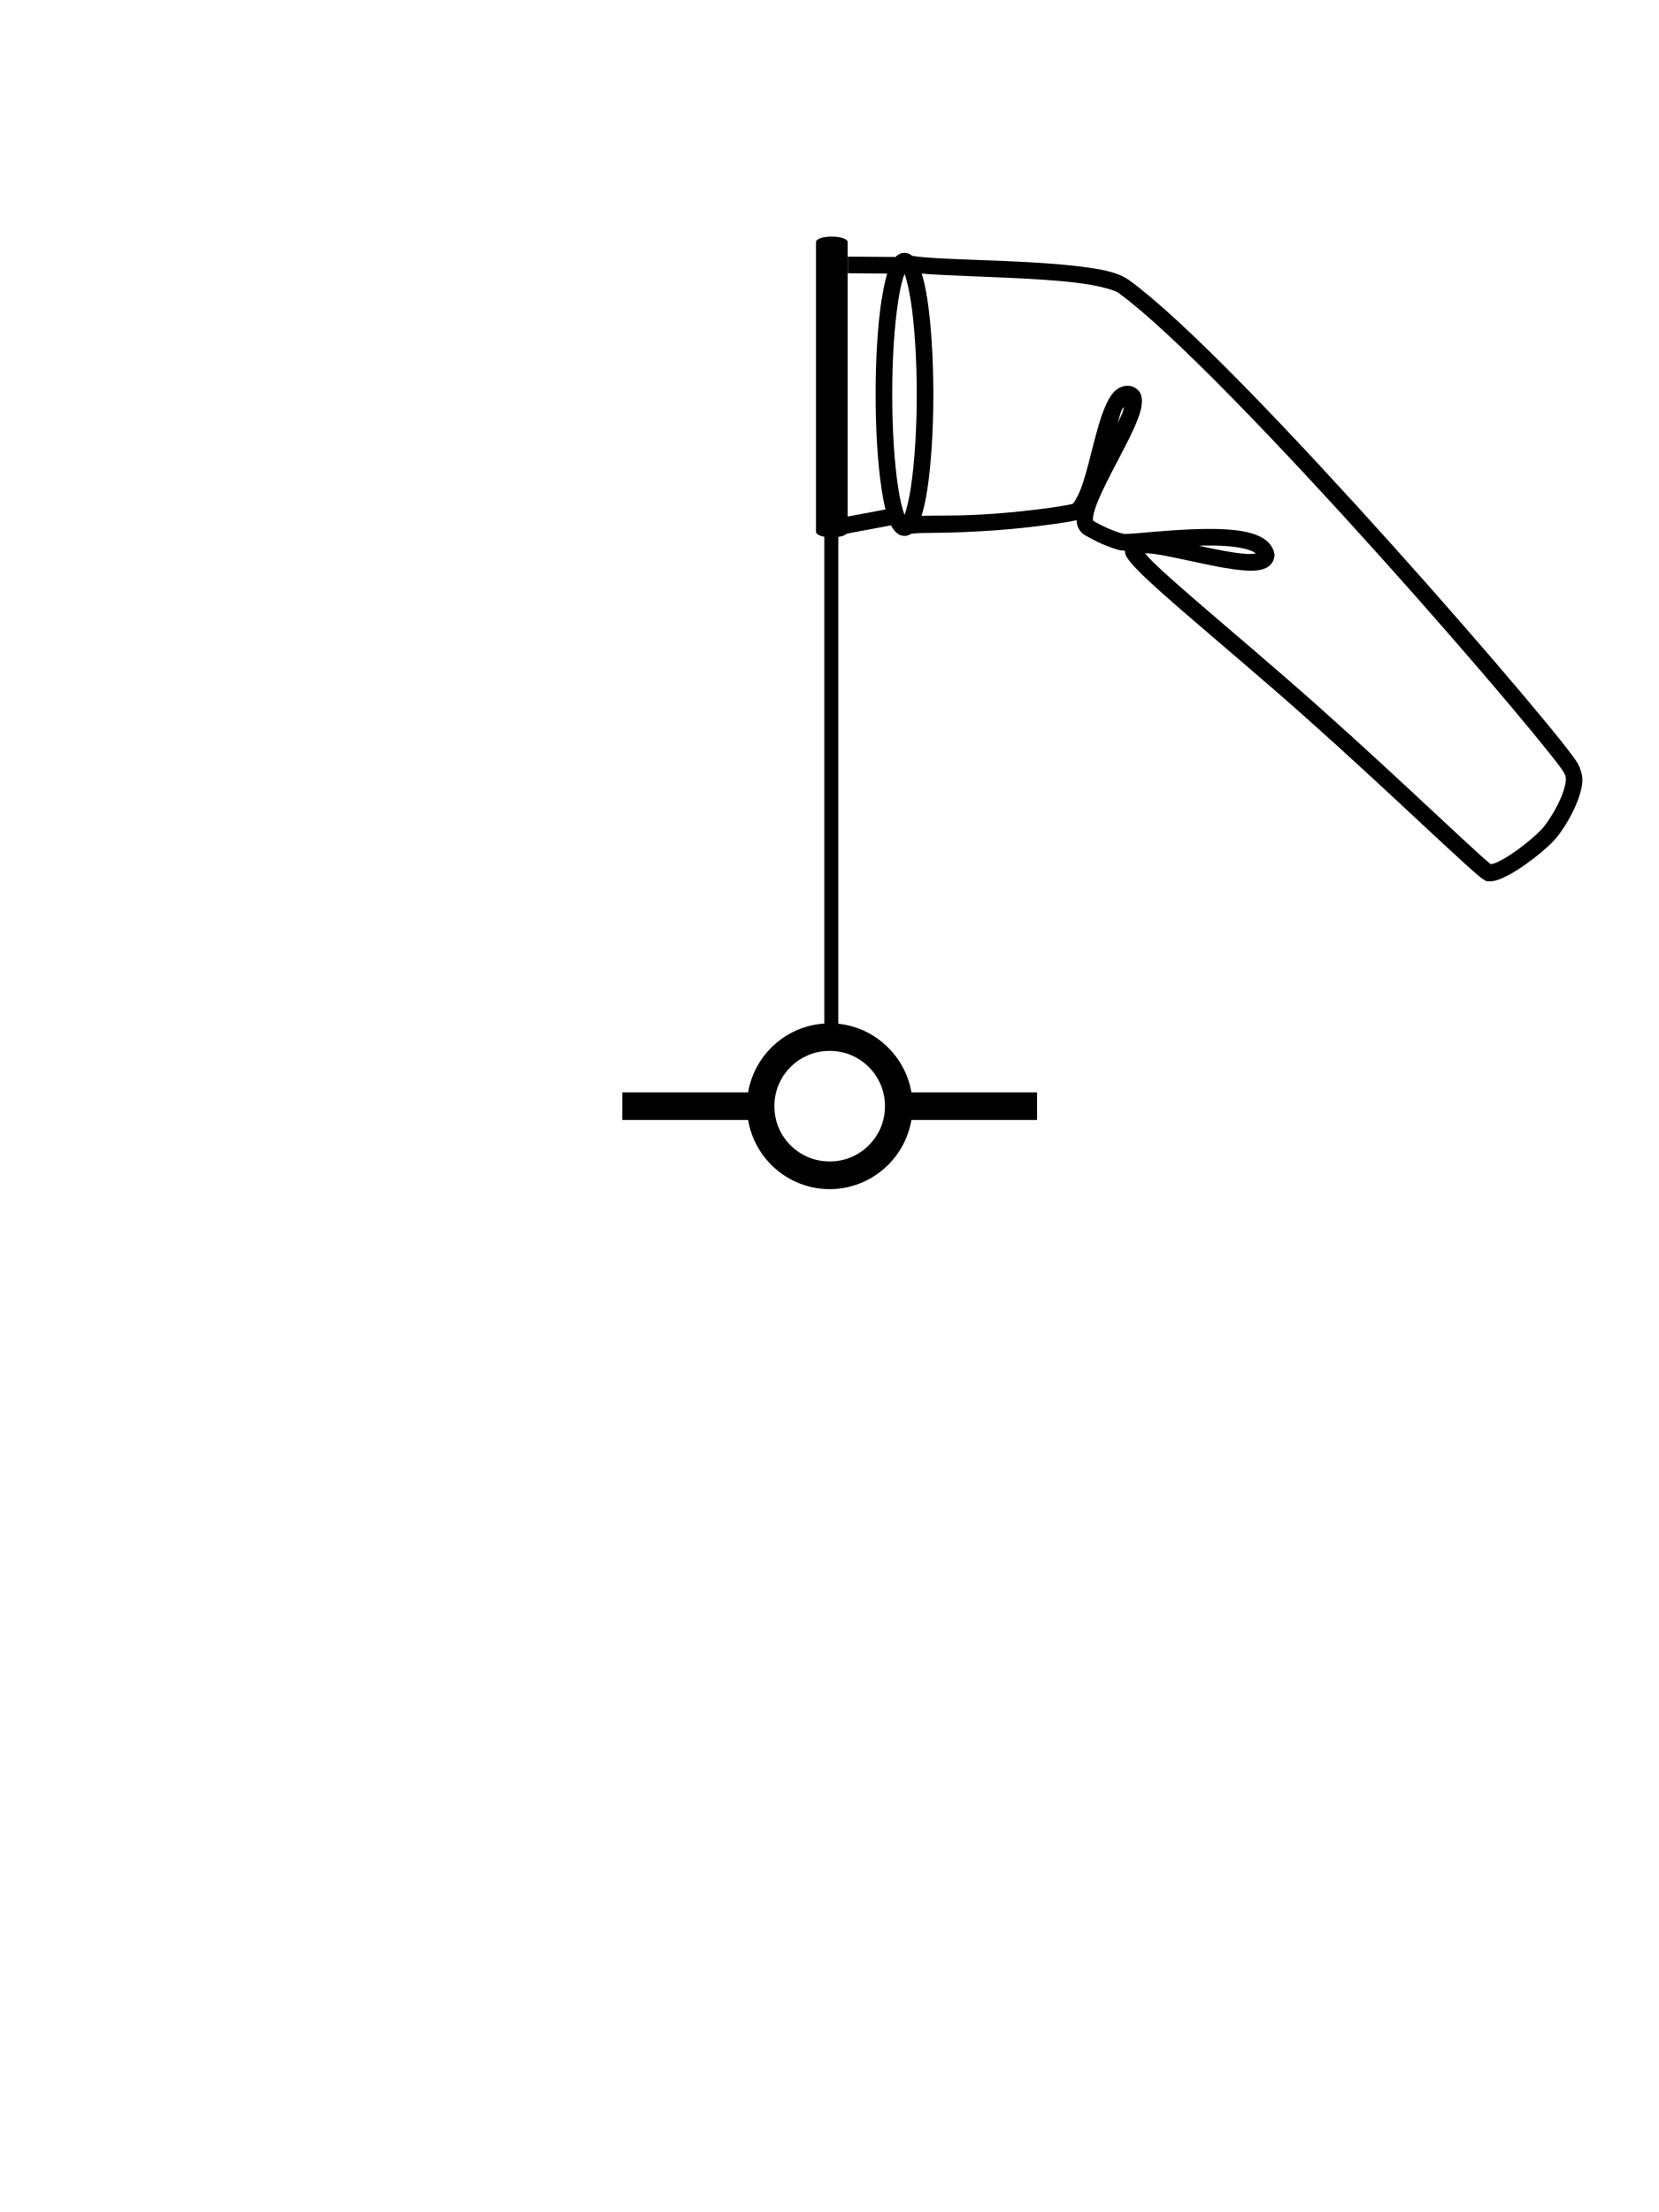
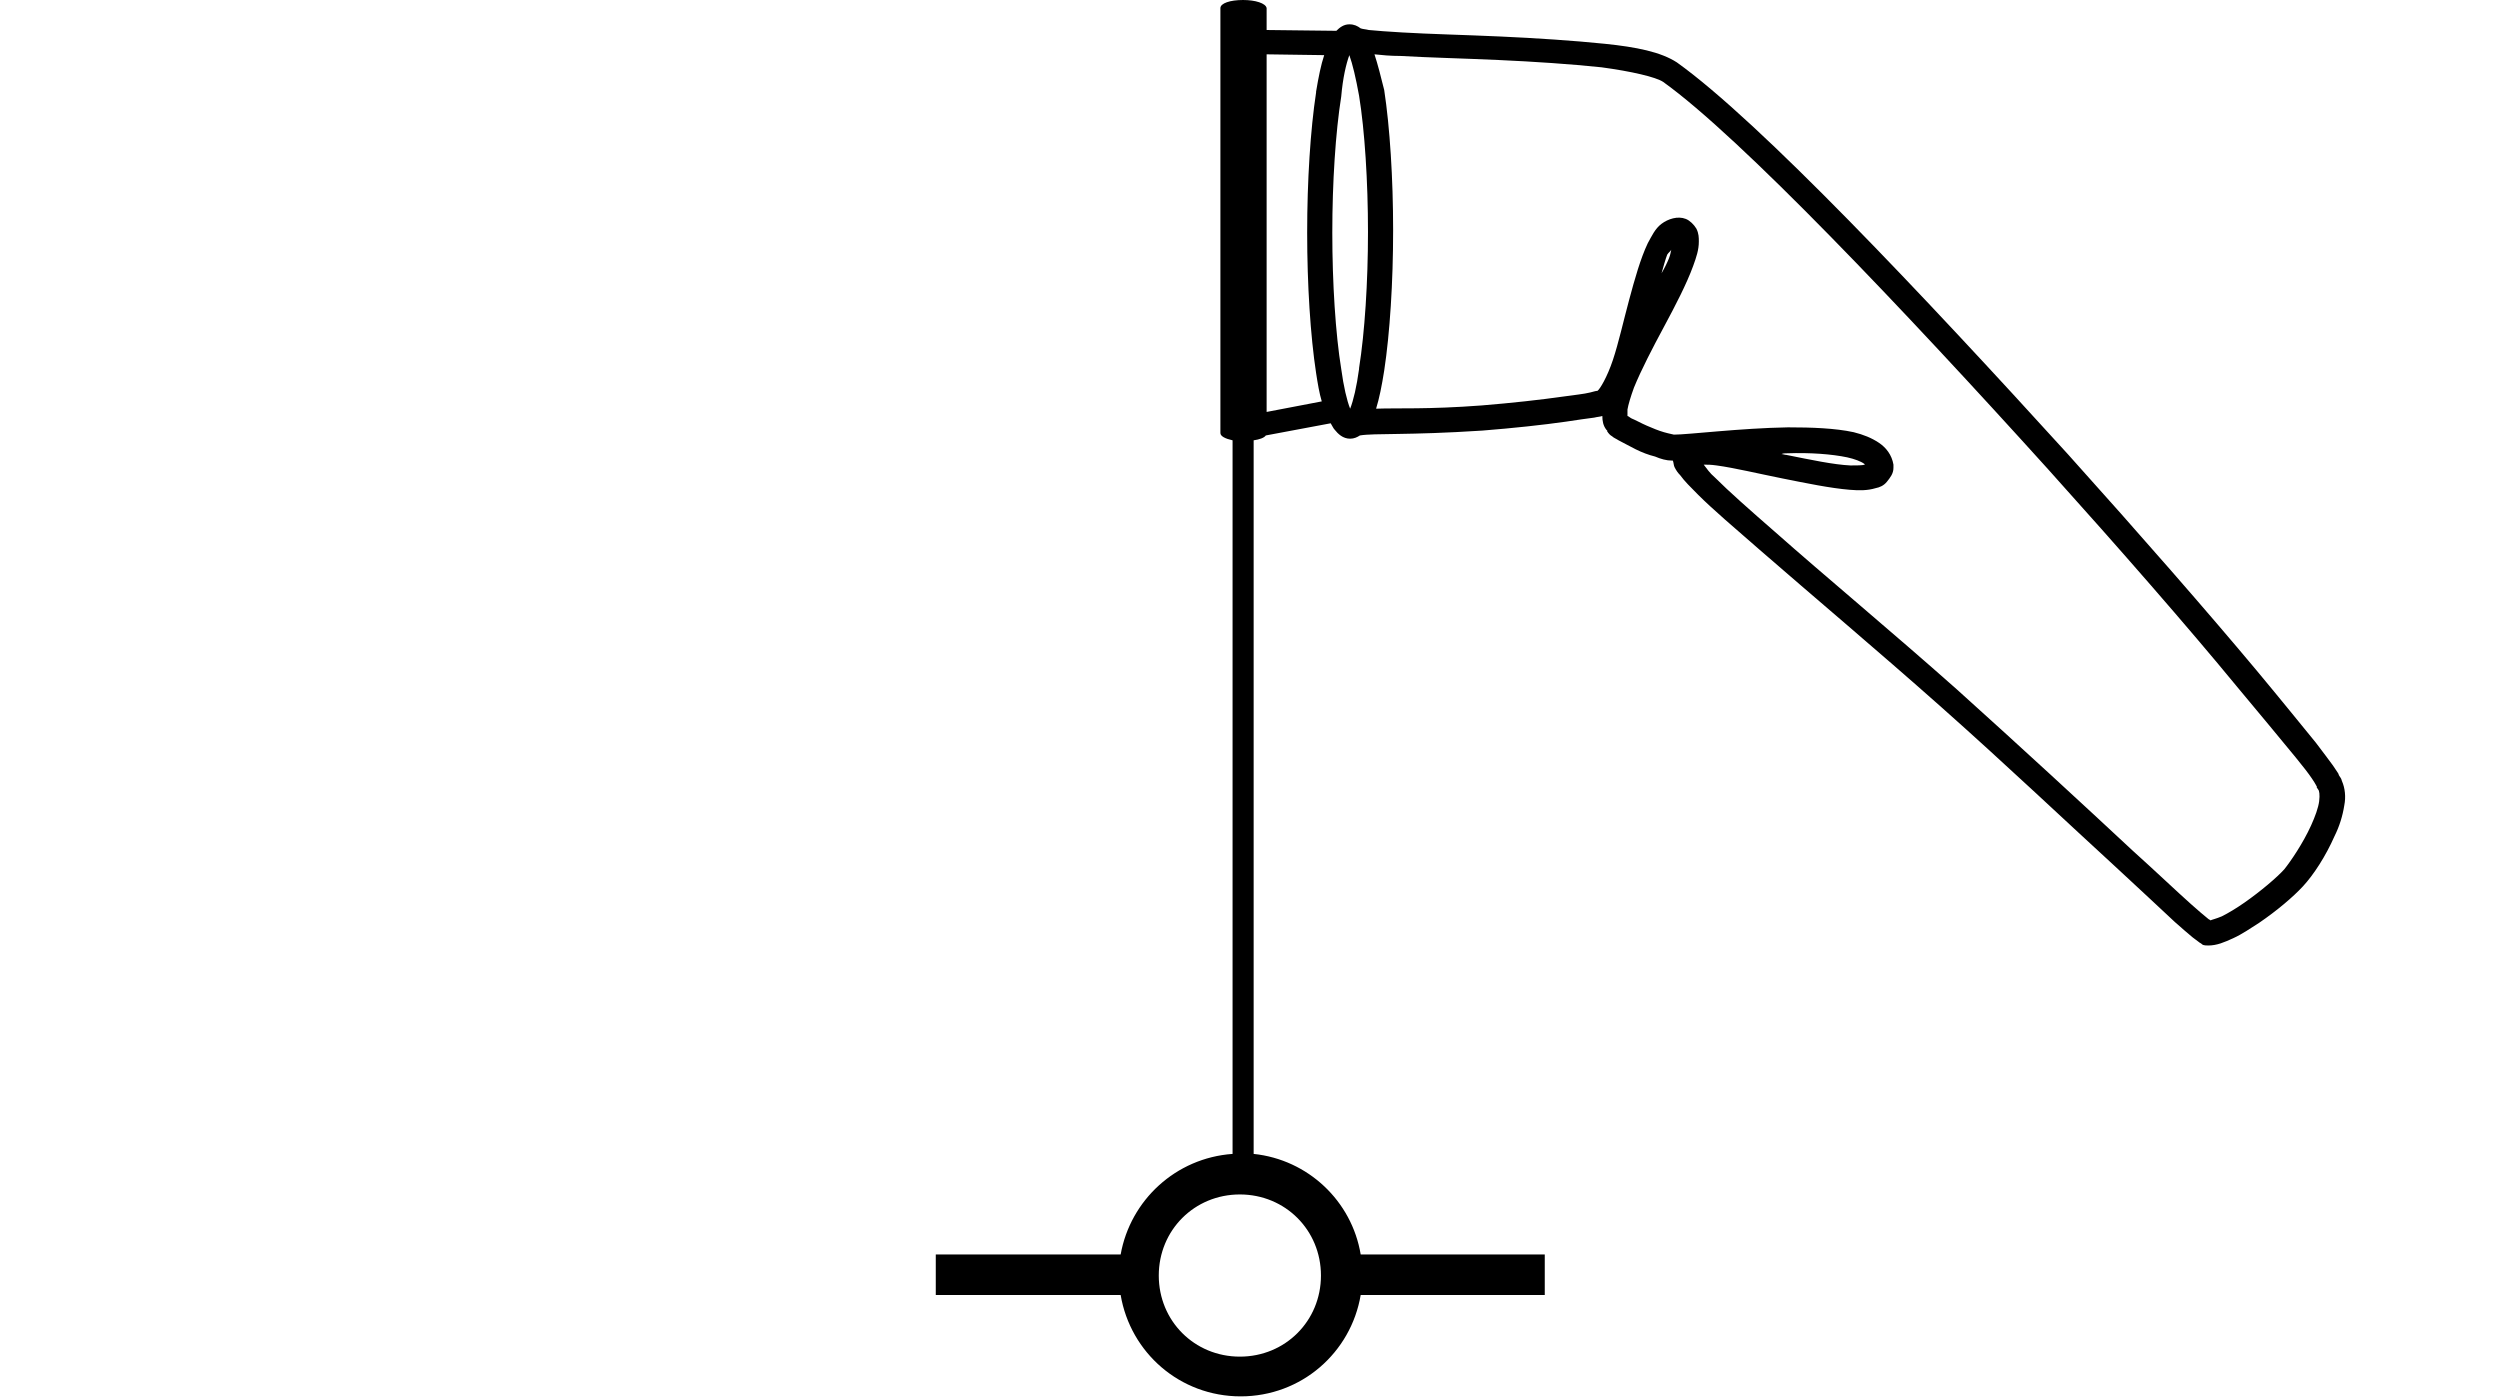
- <svg xmlns="http://www.w3.org/2000/svg" version="1.1" width="300" height="400">
-   <path d="m 150.406,42.781 c -1.581,0 -2.844,0.428 -2.844,0.969 l 0,52.438 c 0,0.375 0.599,0.711 1.5,0.875 l 0,88.031 c -6.962,0.45 -12.63,5.683 -13.781,12.438 l -22.75,0 0,5 22.75,0 c 1.196,7.076 7.345,12.5 14.75,12.5 7.405,0 13.585,-5.424 14.781,-12.5 l 22.719,0 0,-5 -22.719,0 c -1.119,-6.564 -6.525,-11.708 -13.219,-12.406 l 0,-88.031 c 0.718,-0.111 1.278,-0.335 1.531,-0.594 l 8,-1.5 c 0.158,0.298 0.333,0.584 0.531,0.844 0.385,0.506 0.995,1.062 1.906,1.062 0.474,0 0.866,-0.159 1.188,-0.375 1.836,-0.321 5.908,0.041 15.125,-0.625 3.767,-0.272 7.492,-0.703 10.312,-1.094 1.41,-0.195 2.589,-0.362 3.469,-0.531 0.413,-0.079 0.74,-0.142 1.031,-0.219 0.015,0.588 0.141,1.178 0.5,1.719 l -0.031,0.031 c 0.042,0.071 0.056,0.038 0.094,0.094 0.021,0.029 0.009,0.065 0.031,0.094 l 0.031,-0.031 c 0.228,0.301 0.408,0.495 0.594,0.625 0.233,0.163 0.515,0.299 0.812,0.469 0.596,0.339 1.313,0.736 2.094,1.094 0.781,0.357 1.616,0.679 2.375,0.938 0.738,0.251 1.35,0.476 2.125,0.469 0.022,-1.97e-4 0.041,5.42e-4 0.062,0 0.006,2.4e-5 0.026,-1.6e-5 0.031,0 0.055,0.29 0.051,0.638 0.156,0.844 0.18,0.351 0.389,0.661 0.656,1 0.534,0.679 1.267,1.471 2.188,2.375 1.84,1.807 4.454,4.117 7.562,6.812 6.217,5.391 14.432,12.275 22.406,19.375 7.98,7.105 15.748,14.367 21.625,19.844 2.939,2.738 5.424,5.034 7.219,6.656 0.897,0.811 1.602,1.447 2.156,1.906 0.277,0.23 0.532,0.41 0.75,0.562 0.109,0.076 0.205,0.144 0.344,0.219 0.139,0.075 0.215,0.219 0.812,0.219 1.084,0 2.023,-0.391 3.062,-0.906 1.04,-0.515 2.142,-1.192 3.219,-1.938 2.154,-1.492 4.207,-3.23 5.406,-4.5 1.276,-1.374 2.8,-3.725 3.906,-6.219 0.553,-1.247 0.987,-2.528 1.188,-3.75 0.168,-1.025 0.098,-2.064 -0.344,-3.031 l 0.031,0 c -0.072,-0.35 -0.164,-0.423 -0.25,-0.562 -0.057,-0.092 -0.091,-0.27 -0.156,-0.375 -0.163,-0.264 -0.372,-0.584 -0.625,-0.938 -0.507,-0.706 -1.206,-1.627 -2.094,-2.75 -1.776,-2.246 -4.286,-5.28 -7.344,-8.906 -6.115,-7.253 -14.417,-16.812 -23.312,-26.719 -17.79,-19.814 -37.796,-40.965 -48,-48.281 l -0.031,0 c -1.978,-1.35 -5.043,-1.87 -8.906,-2.344 -3.863,-0.473 -8.456,-0.735 -12.906,-0.938 -4.451,-0.202 -8.773,-0.325 -12.094,-0.5 -1.661,-0.088 -3.076,-0.193 -4.094,-0.312 -0.428,-0.05 -0.738,-0.104 -1,-0.156 -0.355,-0.294 -0.796,-0.531 -1.375,-0.531 -0.723,0 -1.243,0.353 -1.625,0.75 l -8.625,-0.062 0,3 7.125,0.062 c -0.367,1.229 -0.691,2.742 -0.969,4.531 l -0.031,0.062 c -0.706,4.588 -1.101,10.893 -1.094,17.25 -0.007,6.357 0.388,12.662 1.094,17.25 l 0,0.031 c 0.206,1.332 0.431,2.501 0.688,3.531 l -6.844,1.281 0,-49.656 c 0,-0.541 -1.294,-0.969 -2.875,-0.969 z m 16.281,6.688 c 0.941,0.081 1.974,0.155 3.188,0.219 3.38,0.178 7.704,0.33 12.125,0.531 4.421,0.201 8.939,0.451 12.656,0.906 3.691,0.452 6.689,1.234 7.562,1.812 0.009,0.006 0.022,0.025 0.031,0.031 9.478,6.808 29.737,28.064 47.469,47.812 8.874,9.884 17.161,19.433 23.25,26.656 3.045,3.611 5.538,6.64 7.281,8.844 0.871,1.102 1.573,1.986 2.031,2.625 0.229,0.319 0.398,0.585 0.5,0.75 0.034,0.055 0.048,0.084 0.062,0.125 0.007,0.02 0.029,0.055 0.031,0.062 l 0,0.062 0.156,0.25 c 0.055,0.08 0.199,0.605 0.062,1.438 -0.137,0.833 -0.485,1.909 -0.969,3 -0.964,2.174 -2.481,4.44 -3.344,5.375 -0.938,0.994 -2.92,2.718 -4.906,4.094 -0.993,0.688 -1.999,1.3 -2.844,1.719 -0.695,0.345 -1.153,0.446 -1.438,0.5 -0.095,-0.074 -0.151,-0.111 -0.281,-0.219 -0.489,-0.405 -1.212,-1.046 -2.094,-1.844 -1.764,-1.595 -4.218,-3.888 -7.156,-6.625 -5.876,-5.475 -13.673,-12.739 -21.688,-19.875 -8.02,-7.141 -16.254,-14.044 -22.438,-19.406 -3.092,-2.681 -5.693,-4.975 -7.438,-6.688 -0.659,-0.647 -1.044,-1.11 -1.438,-1.562 0.479,0.011 0.87,-2.9e-4 1.562,0.094 2.16,0.293 5.105,0.962 8.062,1.594 2.958,0.632 5.946,1.237 8.344,1.406 1.199,0.084 2.238,0.088 3.219,-0.188 0.49,-0.138 0.975,-0.348 1.406,-0.75 0.431,-0.402 0.752,-1.048 0.812,-1.656 l 0.031,-0.156 -0.031,-0.188 c -0.169,-1.15 -0.928,-2.109 -1.812,-2.719 -0.885,-0.61 -1.9,-0.983 -3.062,-1.25 -2.325,-0.533 -5.187,-0.648 -8.125,-0.594 -5.876,0.108 -12.303,0.919 -14.125,0.906 l -0.031,0 c 0.052,-0.001 -0.535,-0.101 -1.156,-0.312 -0.621,-0.211 -1.384,-0.519 -2.094,-0.844 -0.71,-0.325 -1.385,-0.659 -1.875,-0.938 -0.245,-0.139 -0.42,-0.266 -0.531,-0.344 -0.002,-0.071 -0.04,-0.306 0.031,-0.75 0.103,-0.645 0.376,-1.581 0.812,-2.656 0.874,-2.15 2.292,-4.863 3.688,-7.531 1.396,-2.668 2.774,-5.282 3.594,-7.469 0.41,-1.093 0.695,-2.047 0.719,-3.031 0.012,-0.492 -0.023,-1.04 -0.281,-1.562 -0.258,-0.523 -0.781,-0.973 -1.344,-1.188 l -0.031,-0.031 -0.031,0 c -1.042,-0.357 -2.248,-0.011 -3,0.625 -0.752,0.636 -1.235,1.458 -1.688,2.406 -0.906,1.897 -1.608,4.384 -2.281,6.969 -0.674,2.584 -1.308,5.27 -2,7.406 -0.681,2.102 -1.58,3.578 -1.875,3.812 -0.178,0.048 -0.477,0.111 -0.875,0.188 -0.796,0.153 -1.937,0.341 -3.312,0.531 -2.75,0.381 -6.433,0.796 -10.125,1.062 -6.644,0.48 -10.354,0.268 -13,0.375 0.399,-1.269 0.742,-2.84 1.031,-4.719 0.706,-4.588 1.101,-10.893 1.094,-17.25 0.007,-6.357 -0.388,-12.662 -1.094,-17.25 -0.282,-1.831 -0.613,-3.349 -1,-4.594 z m -3.125,0.062 c 0.012,0.031 0.019,0.03 0.031,0.062 0.388,1.043 0.791,2.766 1.125,4.938 0.668,4.343 1.069,10.553 1.062,16.781 0.007,6.203 -0.399,12.41 -1.062,16.75 l 0,0.062 c -0.334,2.171 -0.737,3.863 -1.125,4.906 -0.012,0.033 -0.019,0.031 -0.031,0.062 -0.012,-0.031 -0.019,-0.03 -0.031,-0.062 -0.388,-1.043 -0.791,-2.735 -1.125,-4.906 -0.668,-4.343 -1.069,-10.584 -1.062,-16.812 -0.007,-6.228 0.394,-12.439 1.062,-16.781 0.334,-2.171 0.737,-3.894 1.125,-4.938 0.012,-0.033 0.019,-0.031 0.031,-0.062 z M 203.25,73.562 c -0.089,0.367 -0.094,0.595 -0.281,1.094 -0.181,0.484 -0.62,1.277 -0.875,1.844 0.247,-0.719 0.467,-1.754 0.719,-2.281 0.166,-0.347 0.283,-0.425 0.438,-0.656 z m 14.281,25.094 c 2.819,-0.052 5.504,0.102 7.375,0.531 0.935,0.215 1.657,0.502 2.062,0.781 0.073,0.05 0.04,0.081 0.094,0.125 -0.423,0.07 -0.991,0.123 -1.844,0.062 -2.054,-0.145 -4.94,-0.717 -7.875,-1.344 -0.198,-0.042 -0.365,-0.051 -0.562,-0.094 0.299,-0.009 0.452,-0.057 0.75,-0.062 z m -67.5,91.375 c 5.552,0 10,4.448 10,10 0,5.552 -4.448,10 -10,10 -5.552,0 -10,-4.448 -10,-10 0,-5.552 4.448,-10 10,-10 z" style="fill:#000000;fill-opacity:1" />
+ <svg xmlns="http://www.w3.org/2000/svg" version="1.1" id="Ebene_1" x="0px" y="0px" width="308.3px" height="172.3px" viewBox="0 0 308.3 172.3" style="enable-background:new 0 0 308.3 172.3;" xml:space="preserve">
+   <path d="M153.3,0c-1.6,0-2.8,0.4-2.8,1v52.4c0,0.4,0.6,0.7,1.5,0.9v88c-7,0.5-12.6,5.7-13.8,12.4h-22.8v5h22.8  c1.2,7.1,7.3,12.5,14.8,12.5s13.6-5.4,14.8-12.5h22.7v-5h-22.7c-1.1-6.6-6.5-11.7-13.2-12.4v-88c0.7-0.1,1.3-0.3,1.5-0.6l8-1.5  c0.2,0.3,0.3,0.6,0.5,0.8c0.4,0.5,1,1.1,1.9,1.1c0.5,0,0.9-0.2,1.2-0.4c1.8-0.3,5.9,0,15.1-0.6c3.8-0.3,7.5-0.7,10.3-1.1  c1.4-0.2,2.6-0.4,3.5-0.5c0.4-0.1,0.7-0.1,1-0.2c0,0.6,0.1,1.2,0.5,1.7l0,0c0,0.1,0.1,0,0.1,0.1c0,0,0,0.1,0,0.1l0,0  c0.2,0.3,0.4,0.5,0.6,0.6c0.2,0.2,0.5,0.3,0.8,0.5c0.6,0.3,1.3,0.7,2.1,1.1s1.6,0.7,2.4,0.9c0.7,0.3,1.4,0.5,2.1,0.5c0,0,0,0,0.1,0  c0,0,0,0,0,0c0.1,0.3,0.1,0.6,0.2,0.8c0.2,0.4,0.4,0.7,0.7,1c0.5,0.7,1.3,1.5,2.2,2.4c1.8,1.8,4.5,4.1,7.6,6.8  c6.2,5.4,14.4,12.3,22.4,19.4c8,7.1,15.7,14.4,21.6,19.8c2.9,2.7,5.4,5,7.2,6.7c0.9,0.8,1.6,1.4,2.2,1.9c0.3,0.2,0.5,0.4,0.8,0.6  c0.1,0.1,0.2,0.1,0.3,0.2c0.1,0.1,0.2,0.2,0.8,0.2c1.1,0,2-0.4,3.1-0.9s2.1-1.2,3.2-1.9c2.2-1.5,4.2-3.2,5.4-4.5  c1.3-1.4,2.8-3.7,3.9-6.2c0.6-1.2,1-2.5,1.2-3.8c0.2-1,0.1-2.1-0.3-3h0c-0.1-0.4-0.2-0.4-0.3-0.6c-0.1-0.1-0.1-0.3-0.2-0.4  c-0.2-0.3-0.4-0.6-0.6-0.9c-0.5-0.7-1.2-1.6-2.1-2.8c-1.8-2.2-4.3-5.3-7.3-8.9c-6.1-7.3-14.4-16.8-23.3-26.7  C237,36.2,217,15,206.8,7.7h0c-2-1.3-5-1.9-8.9-2.3s-8.5-0.7-12.9-0.9s-8.8-0.3-12.1-0.5c-1.7-0.1-3.1-0.2-4.1-0.3  c-0.4-0.1-0.7-0.1-1-0.2c-0.4-0.3-0.8-0.5-1.4-0.5c-0.7,0-1.2,0.4-1.6,0.8l-8.6-0.1v3l7.1,0.1c-0.4,1.2-0.7,2.7-1,4.5l0,0.1  c-0.7,4.6-1.1,10.9-1.1,17.3c0,6.4,0.4,12.7,1.1,17.3v0c0.2,1.3,0.4,2.5,0.7,3.5l-6.8,1.3V1C156.1,0.4,154.8,0,153.3,0L153.3,0z   M169.5,6.7c0.9,0.1,2,0.2,3.2,0.2c3.4,0.2,7.7,0.3,12.1,0.5s8.9,0.5,12.7,0.9c3.7,0.5,6.7,1.2,7.6,1.8c0,0,0,0,0,0  c9.5,6.8,29.7,28.1,47.5,47.8c8.9,9.9,17.2,19.4,23.2,26.7c3,3.6,5.5,6.6,7.3,8.8c0.9,1.1,1.6,2,2,2.6c0.2,0.3,0.4,0.6,0.5,0.8  c0,0.1,0,0.1,0.1,0.1c0,0,0,0.1,0,0.1v0.1l0.2,0.3c0.1,0.1,0.2,0.6,0.1,1.4s-0.5,1.9-1,3c-1,2.2-2.5,4.4-3.3,5.4  c-0.9,1-2.9,2.7-4.9,4.1c-1,0.7-2,1.3-2.8,1.7c-0.7,0.3-1.2,0.4-1.4,0.5c-0.1-0.1-0.2-0.1-0.3-0.2c-0.5-0.4-1.2-1-2.1-1.8  c-1.8-1.6-4.2-3.9-7.2-6.6c-5.9-5.5-13.7-12.7-21.7-19.9c-8-7.1-16.3-14-22.4-19.4c-3.1-2.7-5.7-5-7.4-6.7c-0.7-0.6-1-1.1-1.4-1.6  c0.5,0,0.9,0,1.6,0.1c2.2,0.3,5.1,1,8.1,1.6s5.9,1.2,8.3,1.4c1.2,0.1,2.2,0.1,3.2-0.2c0.5-0.1,1-0.3,1.4-0.8s0.8-1,0.8-1.7l0-0.2  l0-0.2c-0.2-1.2-0.9-2.1-1.8-2.7s-1.9-1-3.1-1.3c-2.3-0.5-5.2-0.6-8.1-0.6c-5.9,0.1-12.3,0.9-14.1,0.9h0c0.1,0-0.5-0.1-1.2-0.3  s-1.4-0.5-2.1-0.8s-1.4-0.7-1.9-0.9c-0.2-0.1-0.4-0.3-0.5-0.3c0-0.1,0-0.3,0-0.8c0.1-0.6,0.4-1.6,0.8-2.7c0.9-2.2,2.3-4.9,3.7-7.5  s2.8-5.3,3.6-7.5c0.4-1.1,0.7-2,0.7-3c0-0.5,0-1-0.3-1.6c-0.3-0.5-0.8-1-1.3-1.2l0,0h0c-1-0.4-2.2,0-3,0.6c-0.8,0.6-1.2,1.5-1.7,2.4  c-0.9,1.9-1.6,4.4-2.3,7s-1.3,5.3-2,7.4c-0.7,2.1-1.6,3.6-1.9,3.8c-0.2,0-0.5,0.1-0.9,0.2c-0.8,0.2-1.9,0.3-3.3,0.5  c-2.8,0.4-6.4,0.8-10.1,1.1c-6.6,0.5-10.4,0.3-13,0.4c0.4-1.3,0.7-2.8,1-4.7c0.7-4.6,1.1-10.9,1.1-17.3c0-6.4-0.4-12.7-1.1-17.3  C170.3,9.5,169.9,7.9,169.5,6.7L169.5,6.7z M166.4,6.8C166.4,6.8,166.4,6.8,166.4,6.8c0.4,1.1,0.8,2.8,1.2,5  c0.7,4.3,1.1,10.6,1.1,16.8c0,6.2-0.4,12.4-1.1,16.8v0.1c-0.3,2.2-0.7,3.9-1.1,4.9c0,0,0,0,0,0.1c0,0,0,0,0-0.1  c-0.4-1-0.8-2.7-1.1-4.9c-0.7-4.3-1.1-10.6-1.1-16.8c0-6.2,0.4-12.4,1.1-16.8C165.6,9.6,166,7.9,166.4,6.8  C166.4,6.8,166.4,6.8,166.4,6.8z M206.1,30.8c-0.1,0.4-0.1,0.6-0.3,1.1c-0.2,0.5-0.6,1.3-0.9,1.8c0.2-0.7,0.5-1.8,0.7-2.3  C205.8,31.1,206,31,206.1,30.8z M220.4,55.9c2.8-0.1,5.5,0.1,7.4,0.5c0.9,0.2,1.7,0.5,2.1,0.8c0.1,0.1,0,0.1,0.1,0.1  c-0.4,0.1-1,0.1-1.8,0.1c-2.1-0.1-4.9-0.7-7.9-1.3c-0.2,0-0.4-0.1-0.6-0.1C219.9,55.9,220.1,55.9,220.4,55.9L220.4,55.9z   M152.9,147.3c5.6,0,10,4.4,10,10s-4.4,10-10,10s-10-4.4-10-10S147.3,147.3,152.9,147.3z" />
</svg>
